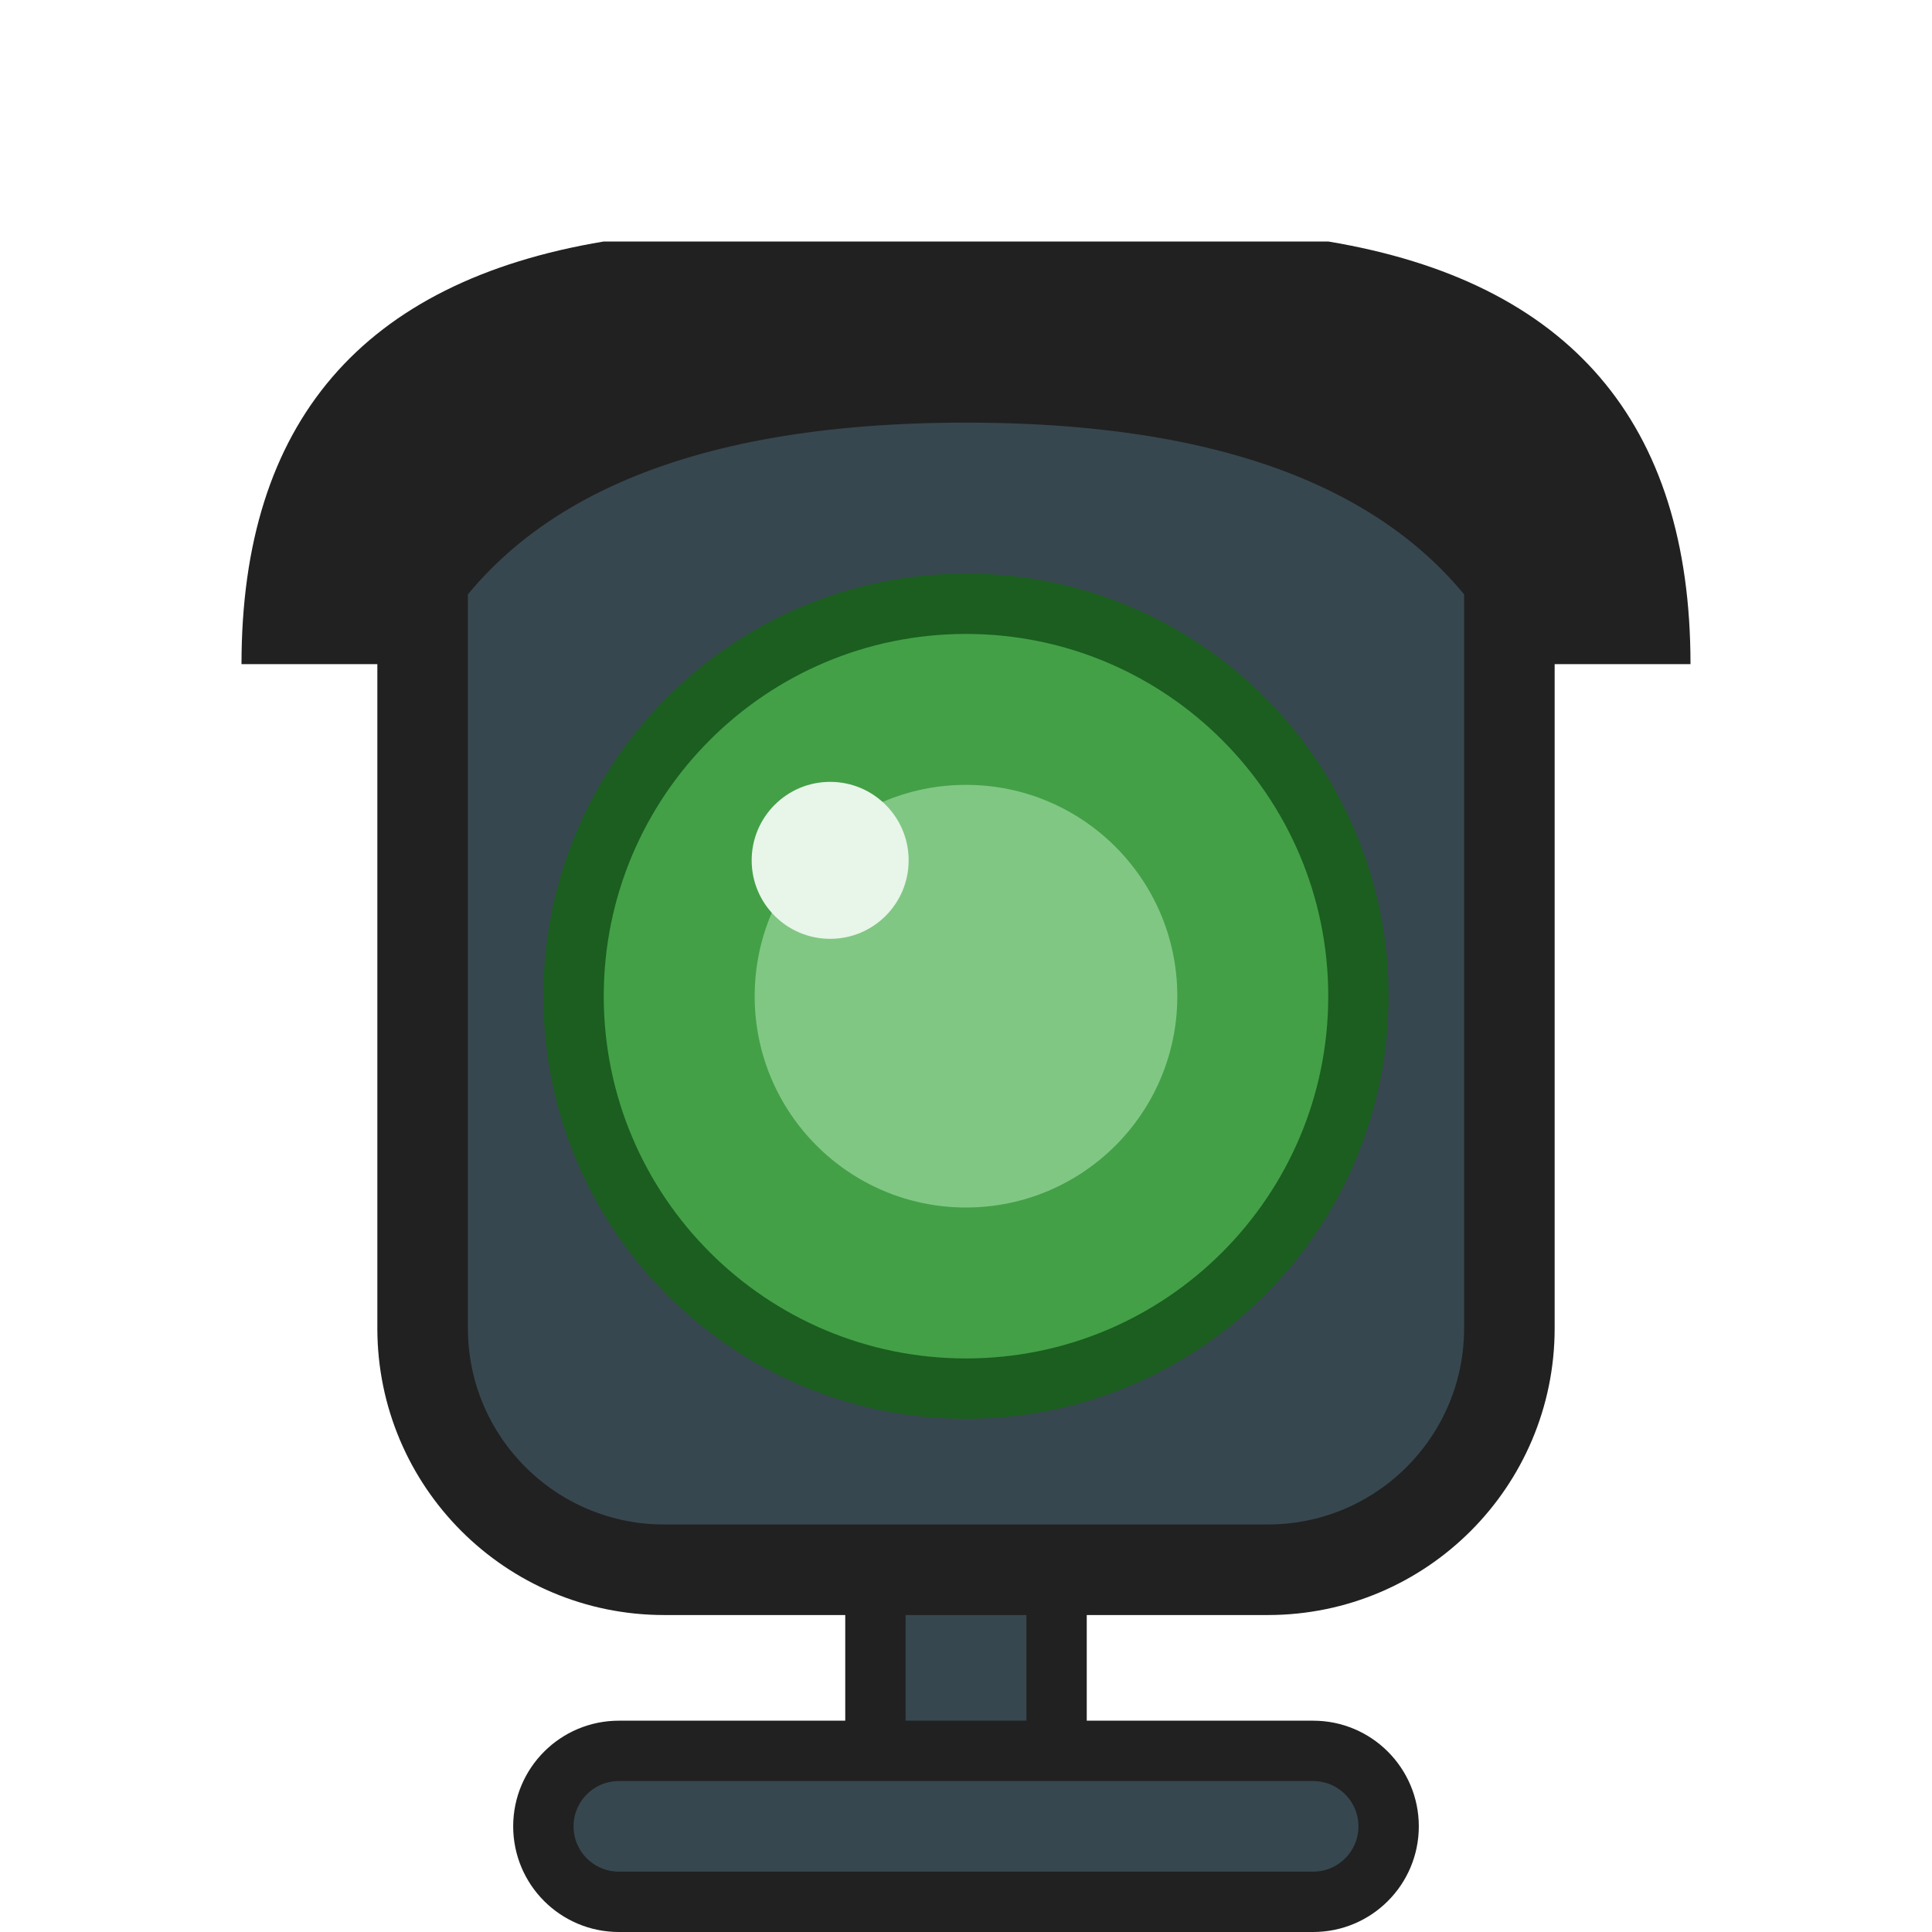
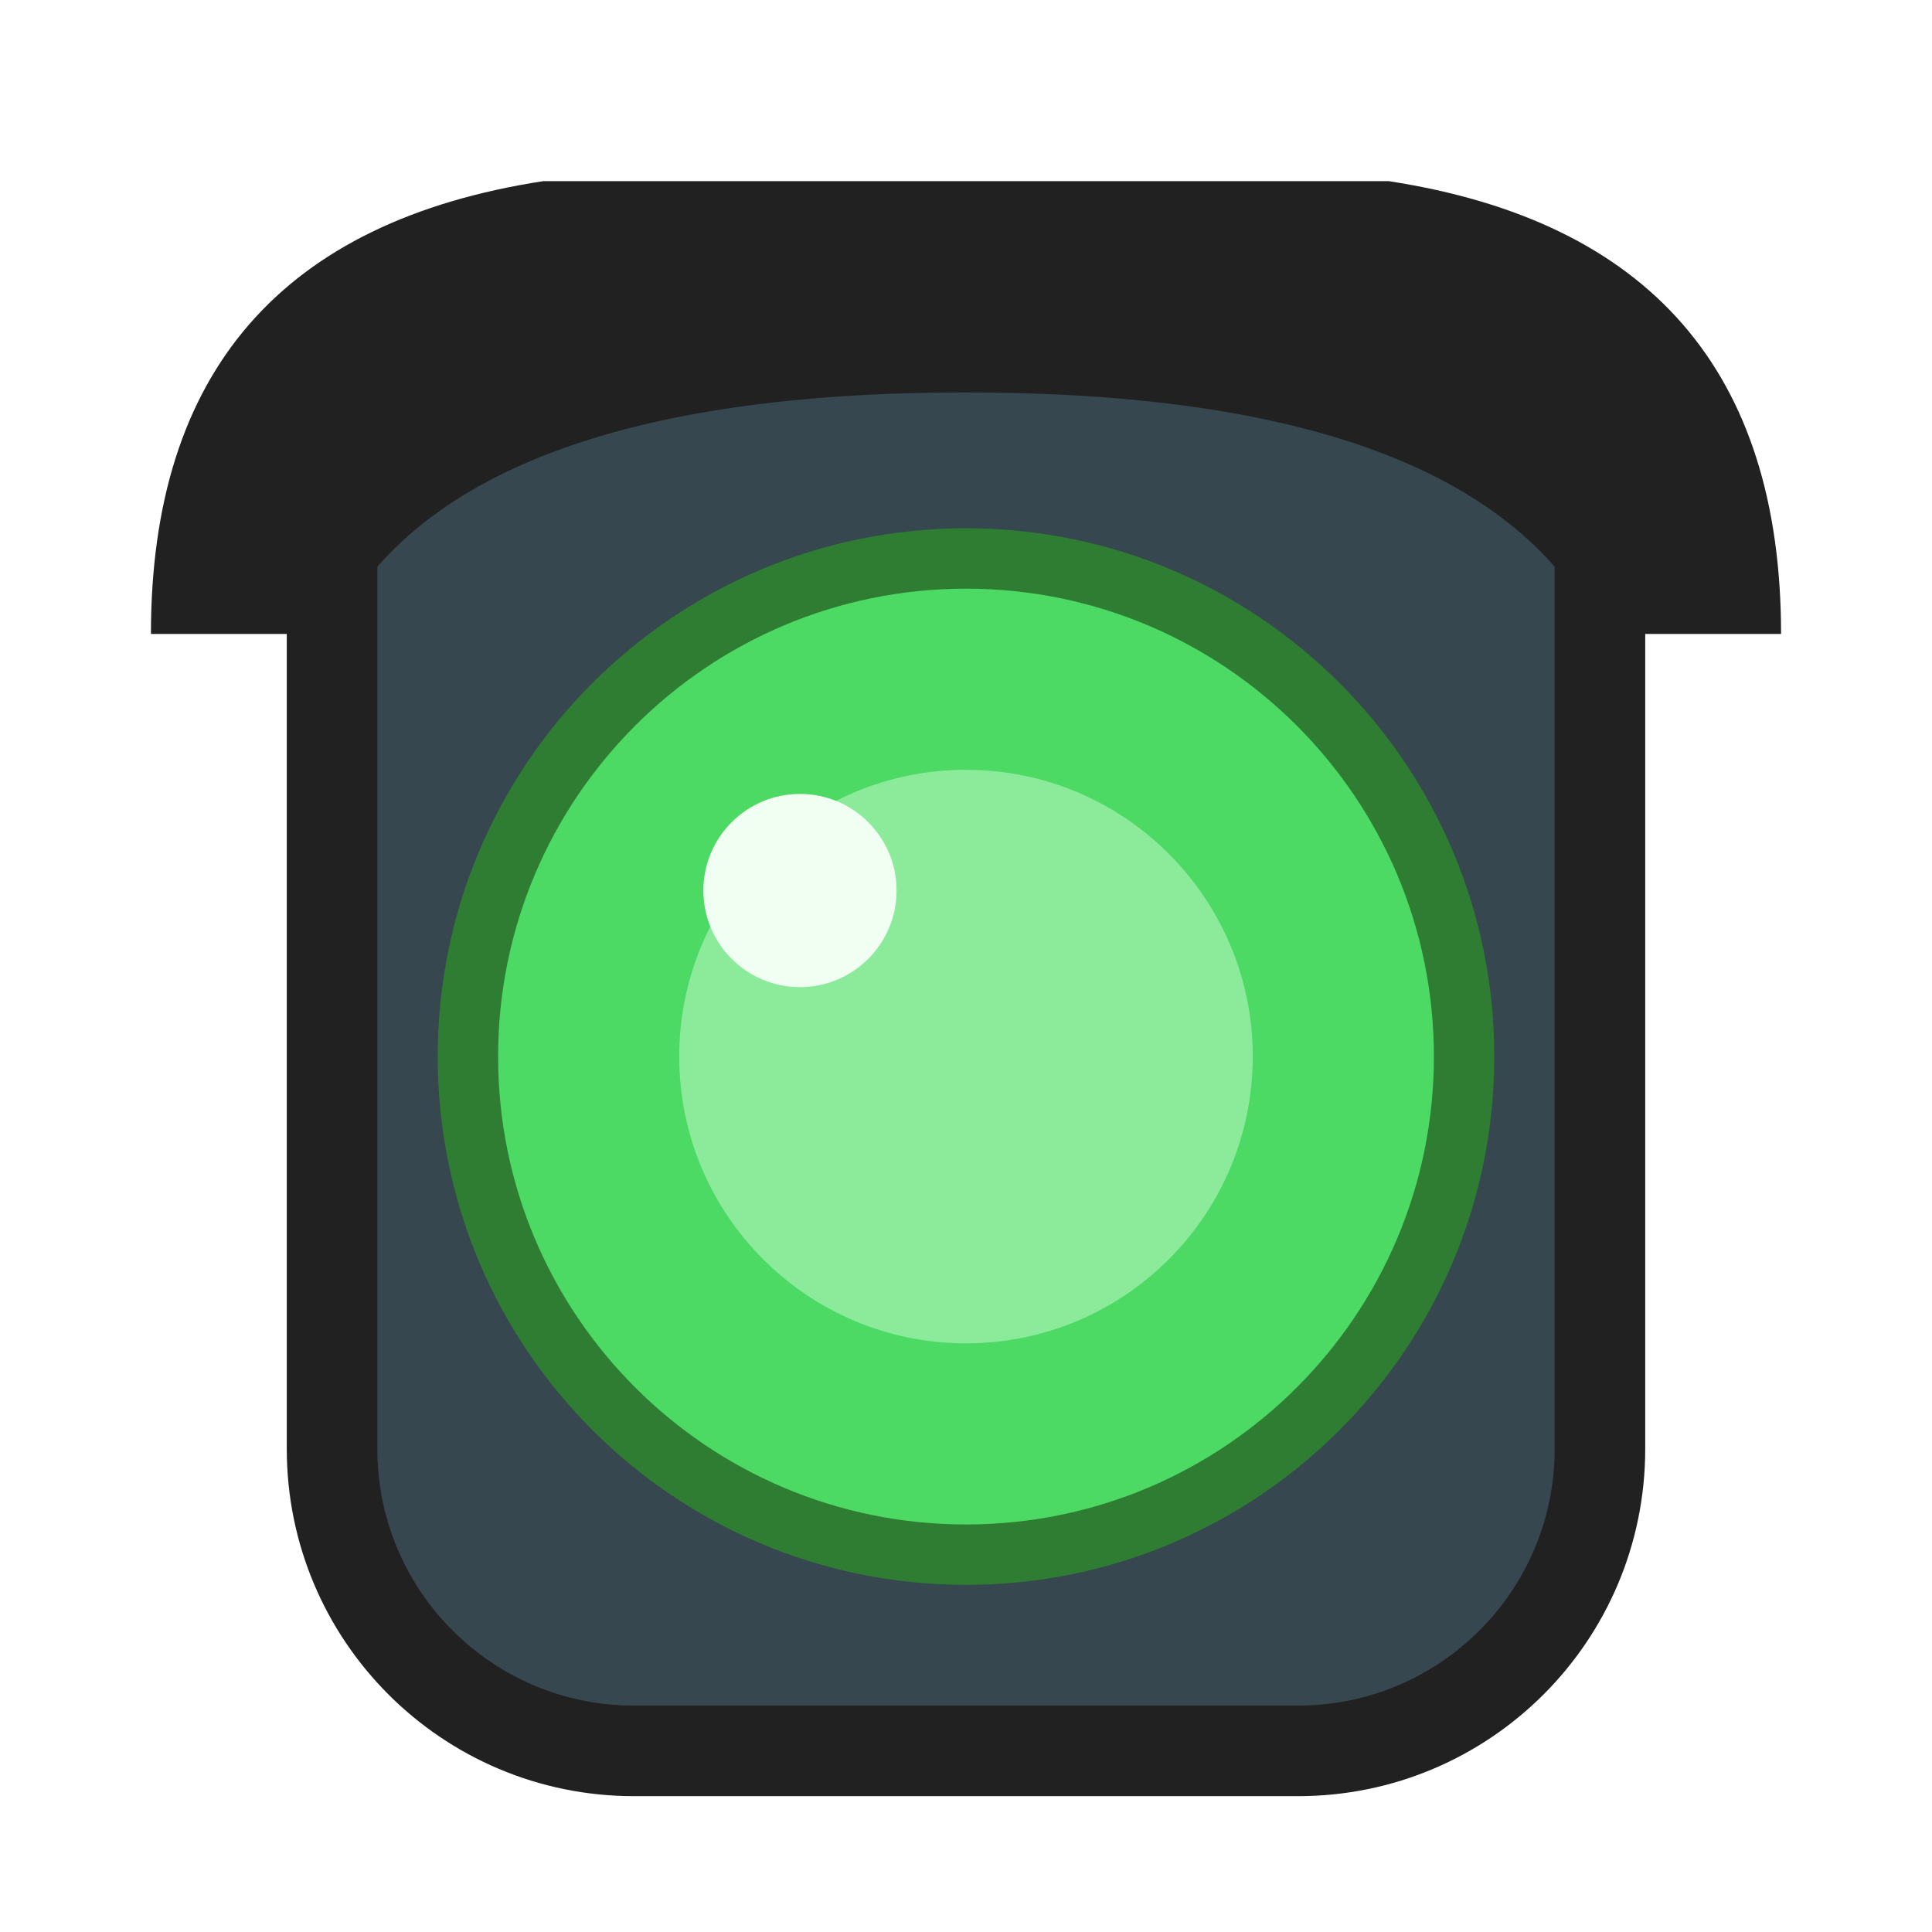
<svg xmlns="http://www.w3.org/2000/svg" viewBox="0 0 64 64">
-   <rect x="29" y="50" width="6" height="10" rx="2" fill="#37474F" stroke="#212121" stroke-width="2" />
-   <rect x="18" y="58" width="28" height="5" rx="2.5" fill="#37474F" stroke="#212121" stroke-width="2" />
-   <rect x="14" y="10" width="36" height="42" rx="8" fill="#37474F" stroke="#212121" stroke-width="3" />
-   <path d="M8 22 Q8 10 20 8 L44 8 Q56 10 56 22 L50 22 Q46 14 32 14 Q18 14 14 22 Z" fill="#212121" />
-   <circle cx="32" cy="33" r="14" fill="#1B5E20" />
-   <circle cx="32" cy="33" r="12" fill="#43A047" />
-   <circle cx="32" cy="33" r="7" fill="#81C784" />
-   <circle cx="27.5" cy="28.5" r="2.6" fill="#E8F5E9" />
+   <rect x="11" y="8" width="42" height="50" rx="10" fill="#37474F" stroke="#212121" stroke-width="3" />
+   <path d="M5 21 Q5 8 18 6 L46 6 Q59 8 59 21 L53 21 Q49 13 32 13 Q15 13 11 21 Z" fill="#212121" />
+   <circle cx="32" cy="35" r="17.5" fill="#2E7D32" />
+   <circle cx="32" cy="35" r="15.5" fill="#4CD964" />
+   <circle cx="32" cy="35" r="9.5" fill="#8BEB9A" />
+   <circle cx="26.5" cy="29.5" r="3.2" fill="#F1FFF3" />
</svg>
